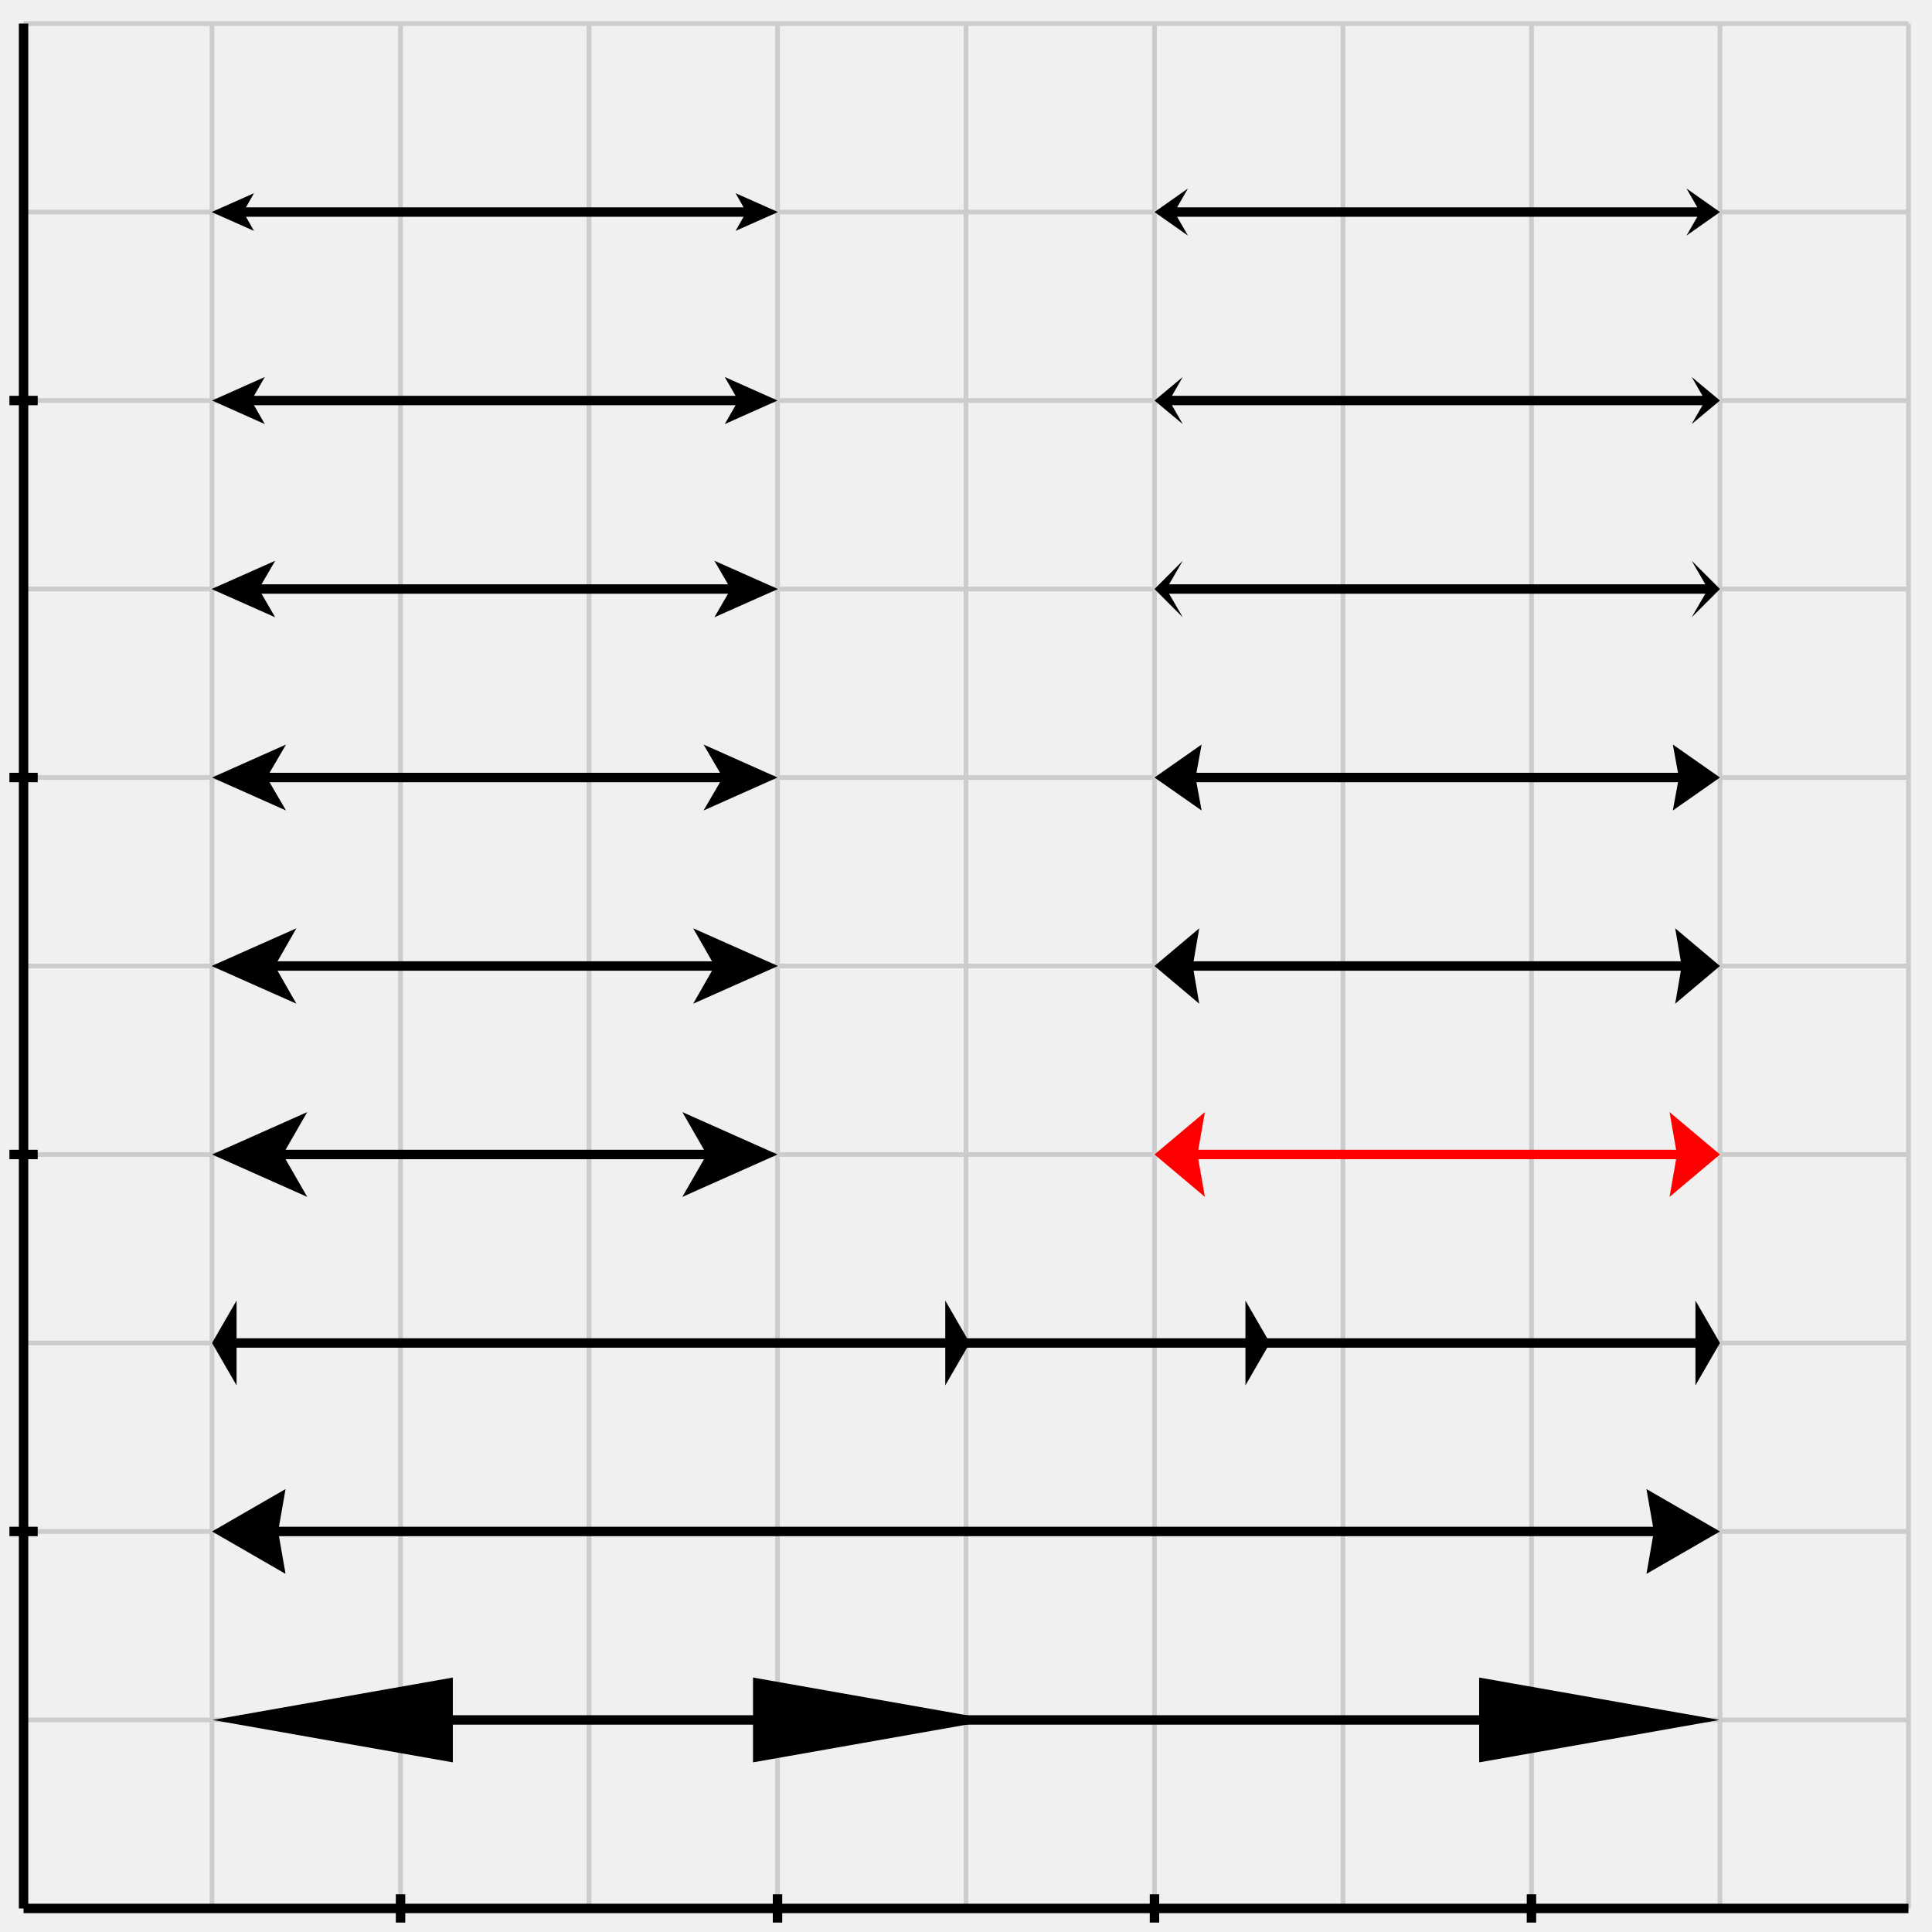
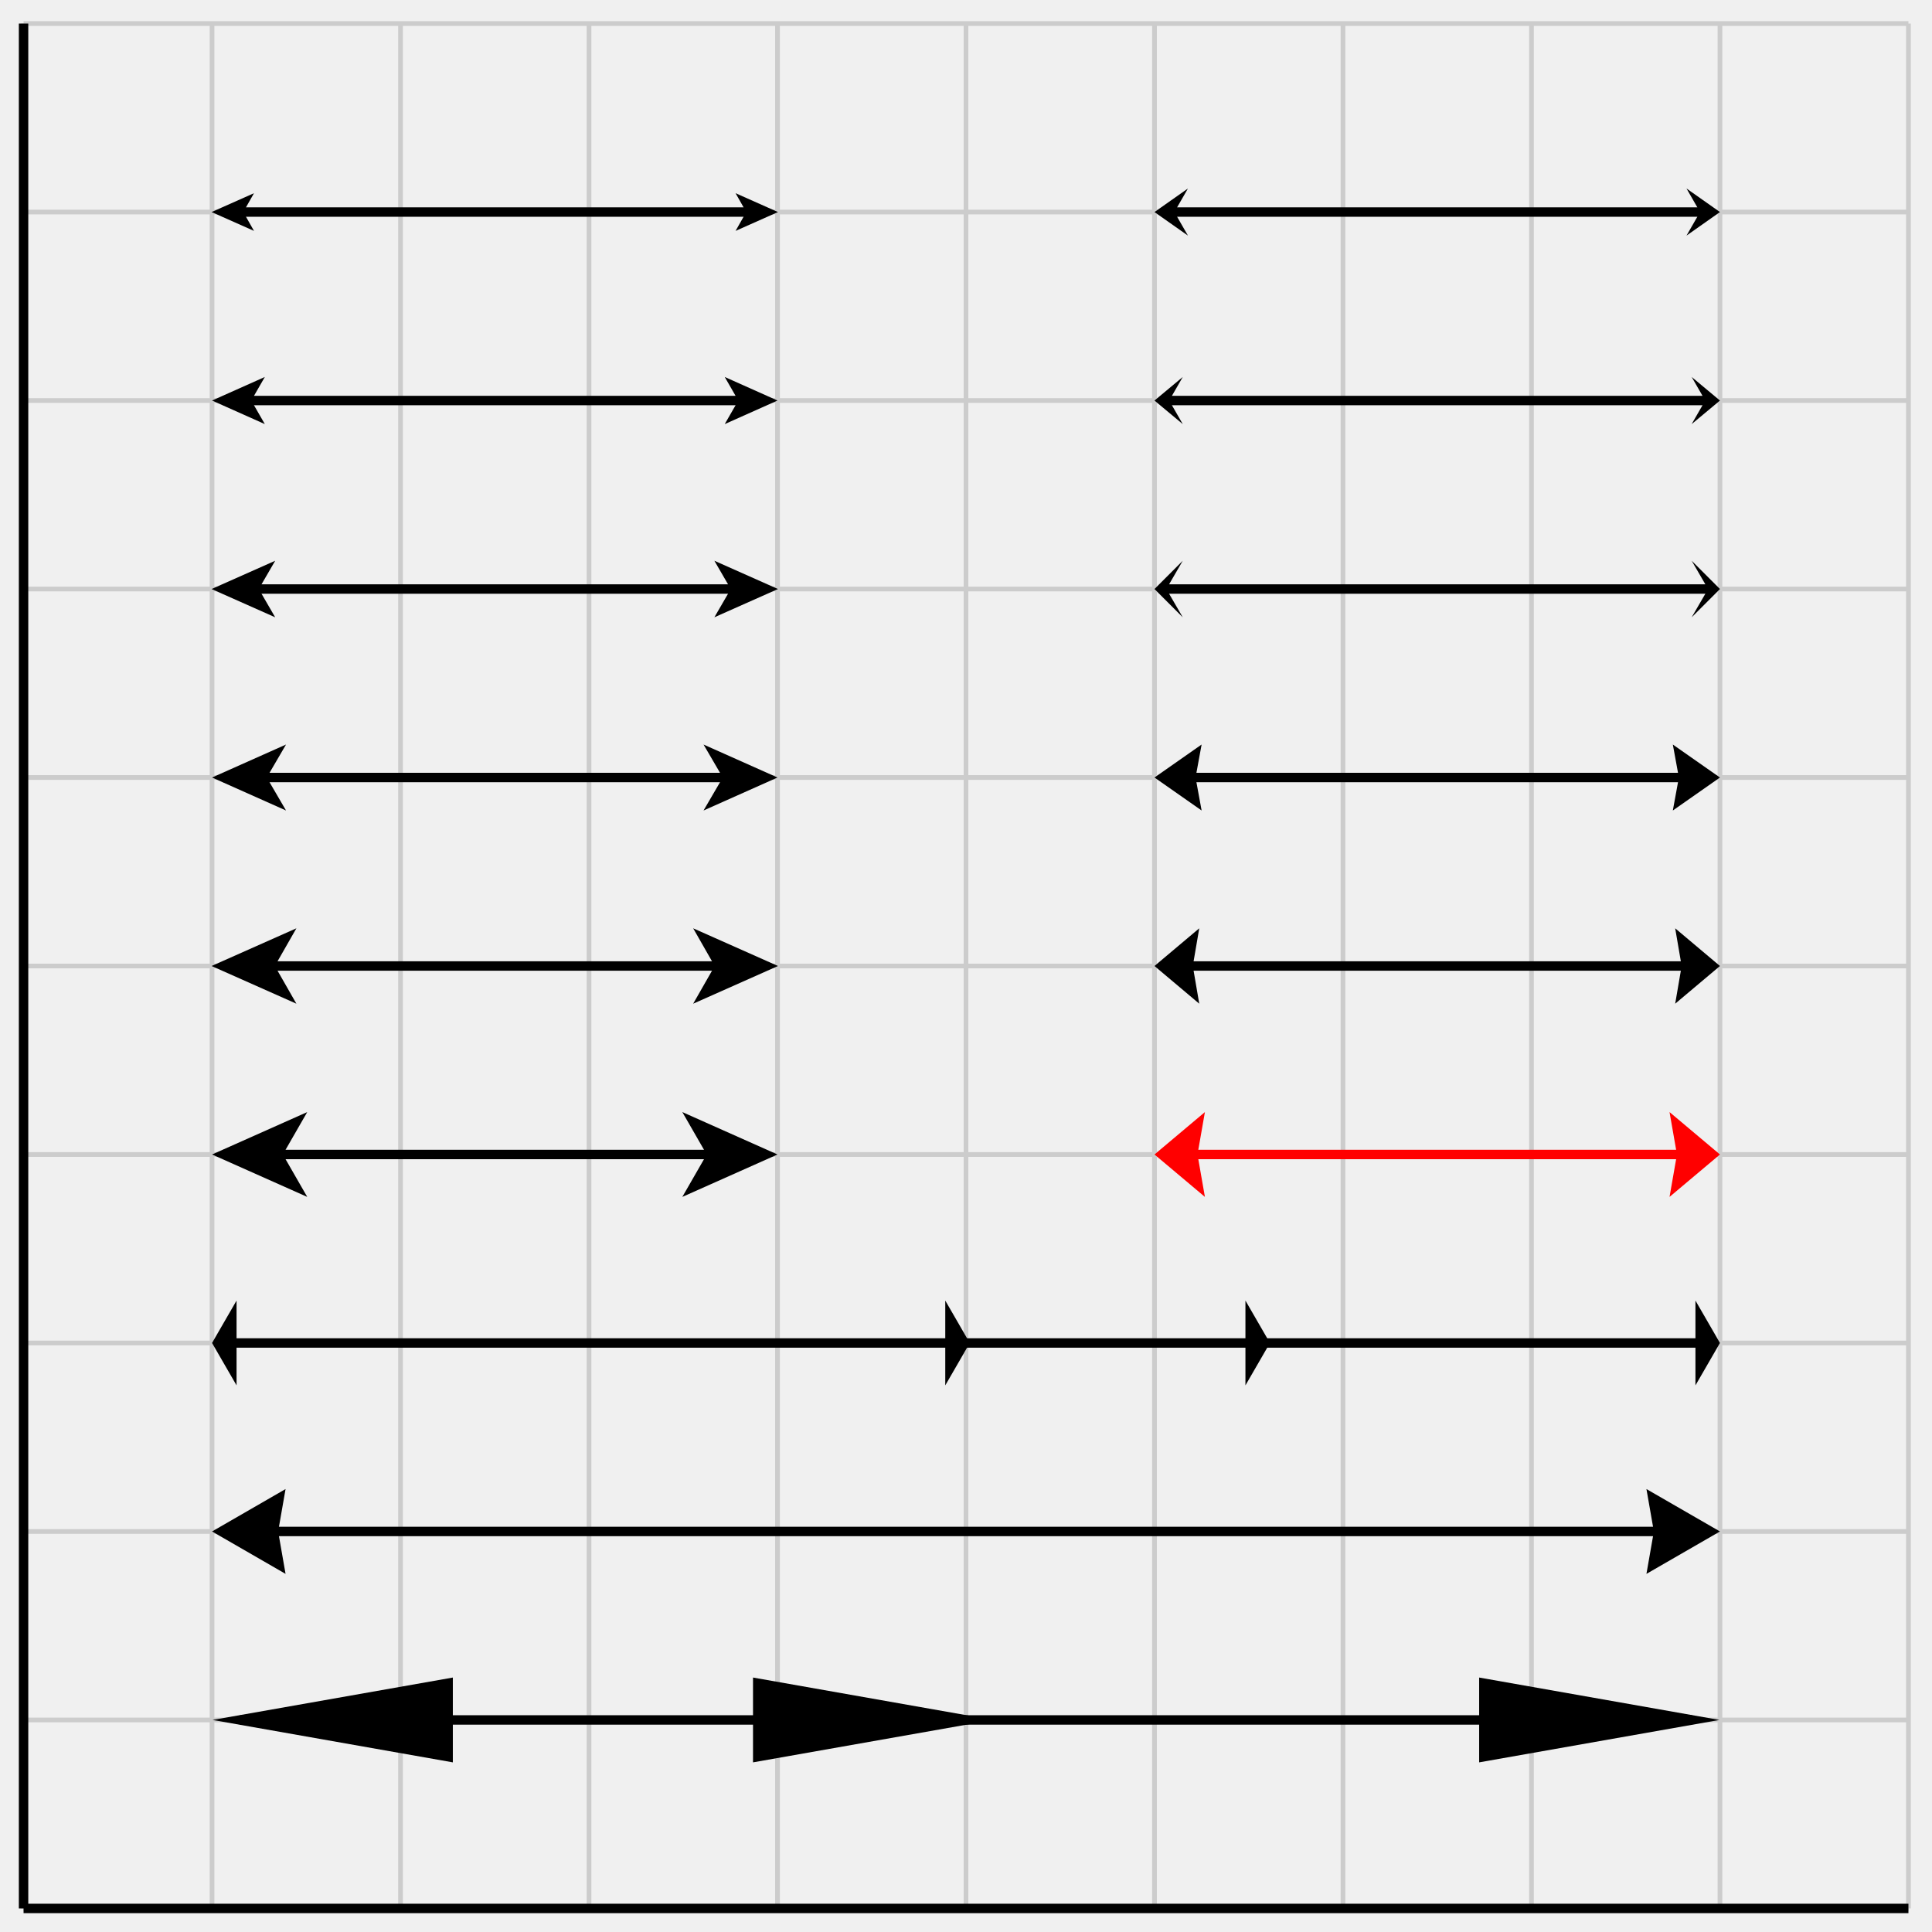
- <svg xmlns="http://www.w3.org/2000/svg" xmlns:xlink="http://www.w3.org/1999/xlink" id="arrow_properties-figure" width="410" height="410" viewBox="0 0 410 410">
+ <svg xmlns="http://www.w3.org/2000/svg" id="arrow_properties-figure" width="410" height="410" viewBox="0 0 410 410">
  <defs>
    <clipPath id="arrow_properties-__clipPath-0">
      <rect x="5.0" y="5.0" width="400.0" height="400.0" />
    </clipPath>
    <clipPath id="arrow_properties-__clipPath-1">
      <rect x="5.0" y="5.0" width="400.0" height="400.0" />
    </clipPath>
    <marker id="arrow_properties-arrow-head-end-2_None_24_60-black" markerWidth="9.0" markerHeight="8.0" markerUnits="userSpaceOnUse" orient="auto-start-reverse" refX="6.5" refY="4.0">
      <path d="M 9.0 4.0L 0.0 8.0L 1.7 5.0L 1.7 3.0L 0.0 0.0Z" fill="black" stroke="none" />
    </marker>
    <marker id="arrow_properties-arrow-head-end-2_None_24_60-black-outline" markerWidth="13.0" markerHeight="12.0" markerUnits="userSpaceOnUse" orient="auto-start-reverse" refX="8.5" refY="6.0">
      <path d="M 11.8 7.8 L 2.8 11.8 A 2 2 0 0 1 0.0 10.0 L 0.0 2.0 A 2 2 0 0 1 2.8 0.2 L 11.8 4.2 A 2 2 0 0 1 11.8 7.8 Z" fill="white" stroke="none" />
    </marker>
    <marker id="arrow_properties-arrow-head-end-2_5_24_60-black" markerWidth="11.2" markerHeight="10.0" markerUnits="userSpaceOnUse" orient="auto-start-reverse" refX="8.8" refY="5.0">
      <path d="M 11.2 5.0L 0.0 10.0L 2.3 6.0L 2.3 4.0L 0.0 0.0Z" fill="black" stroke="none" />
    </marker>
    <marker id="arrow_properties-arrow-head-end-2_5_24_60-black-outline" markerWidth="15.2" markerHeight="14.0" markerUnits="userSpaceOnUse" orient="auto-start-reverse" refX="10.8" refY="7.0">
      <path d="M 14.0 8.8 L 2.8 13.8 A 2 2 0 0 1 0.0 12.0 L 0.0 2.0 A 2 2 0 0 1 2.8 0.2 L 14.0 5.2 A 2 2 0 0 1 14.0 8.8 Z" fill="white" stroke="none" />
    </marker>
    <marker id="arrow_properties-arrow-head-end-2_6_24_60-black" markerWidth="13.5" markerHeight="12.0" markerUnits="userSpaceOnUse" orient="auto-start-reverse" refX="11.0" refY="6.0">
      <path d="M 13.5 6.0L 0.0 12.0L 2.9 7.0L 2.9 5.0L 0.0 0.0Z" fill="black" stroke="none" />
    </marker>
    <marker id="arrow_properties-arrow-head-end-2_6_24_60-black-outline" markerWidth="17.5" markerHeight="16.0" markerUnits="userSpaceOnUse" orient="auto-start-reverse" refX="13.0" refY="8.0">
      <path d="M 16.3 9.8 L 2.8 15.8 A 2 2 0 0 1 0.0 14.0 L 0.0 2.0 A 2 2 0 0 1 2.8 0.2 L 16.3 6.2 A 2 2 0 0 1 16.3 9.8 Z" fill="white" stroke="none" />
    </marker>
    <marker id="arrow_properties-arrow-head-end-2_7_24_60-black" markerWidth="15.7" markerHeight="14.0" markerUnits="userSpaceOnUse" orient="auto-start-reverse" refX="13.3" refY="7.0">
      <path d="M 15.7 7.0L 0.0 14.0L 3.5 8.0L 3.5 6.0L 0.0 0.0Z" fill="black" stroke="none" />
    </marker>
    <marker id="arrow_properties-arrow-head-end-2_7_24_60-black-outline" markerWidth="19.7" markerHeight="18.0" markerUnits="userSpaceOnUse" orient="auto-start-reverse" refX="15.3" refY="9.0">
      <path d="M 18.5 10.8 L 2.8 17.8 A 2 2 0 0 1 0.0 16.0 L 0.0 2.0 A 2 2 0 0 1 2.8 0.2 L 18.5 7.2 A 2 2 0 0 1 18.5 10.8 Z" fill="white" stroke="none" />
    </marker>
    <marker id="arrow_properties-arrow-head-end-2_8_24_60-black" markerWidth="18.0" markerHeight="16.0" markerUnits="userSpaceOnUse" orient="auto-start-reverse" refX="15.5" refY="8.0">
      <path d="M 18.0 8.0L 0.0 16.0L 4.0 9.0L 4.0 7.0L 0.0 0.0Z" fill="black" stroke="none" />
    </marker>
    <marker id="arrow_properties-arrow-head-end-2_8_24_60-black-outline" markerWidth="22.0" markerHeight="20.0" markerUnits="userSpaceOnUse" orient="auto-start-reverse" refX="17.5" refY="10.0">
      <path d="M 20.8 11.8 L 2.8 19.8 A 2 2 0 0 1 0.0 18.0 L 0.0 2.0 A 2 2 0 0 1 2.8 0.2 L 20.8 8.2 A 2 2 0 0 1 20.8 11.8 Z" fill="white" stroke="none" />
    </marker>
    <marker id="arrow_properties-arrow-head-end-2_9_24_60-black" markerWidth="20.2" markerHeight="18.0" markerUnits="userSpaceOnUse" orient="auto-start-reverse" refX="17.8" refY="9.0">
      <path d="M 20.2 9.0L 0.0 18.0L 4.6 10.0L 4.6 8.0L 0.0 0.0Z" fill="black" stroke="none" />
    </marker>
    <marker id="arrow_properties-arrow-head-end-2_9_24_60-black-outline" markerWidth="24.2" markerHeight="22.0" markerUnits="userSpaceOnUse" orient="auto-start-reverse" refX="19.8" refY="11.0">
      <path d="M 23.0 12.8 L 2.8 21.8 A 2 2 0 0 1 0.0 20.0 L 0.0 2.0 A 2 2 0 0 1 2.8 0.2 L 23.0 9.2 A 2 2 0 0 1 23.0 12.8 Z" fill="white" stroke="none" />
    </marker>
    <marker id="arrow_properties-arrow-head-end-2_5_35_60-black" markerWidth="7.1" markerHeight="10.0" markerUnits="userSpaceOnUse" orient="auto-start-reverse" refX="5.5" refY="5.0">
      <path d="M 7.1 5.0L 0.0 10.0L 2.3 6.0L 2.3 4.0L 0.0 0.0Z" fill="black" stroke="none" />
    </marker>
    <marker id="arrow_properties-arrow-head-end-2_5_35_60-black-outline" markerWidth="11.1" markerHeight="14.0" markerUnits="userSpaceOnUse" orient="auto-start-reverse" refX="7.5" refY="7.0">
      <path d="M 10.3 8.6 L 3.1 13.6 A 2 2 0 0 1 0.0 12.0 L 0.0 2.0 A 2 2 0 0 1 3.1 0.4 L 10.3 5.4 A 2 2 0 0 1 10.3 8.6 Z" fill="white" stroke="none" />
    </marker>
    <marker id="arrow_properties-arrow-head-end-2_5_40_60-black" markerWidth="6.0" markerHeight="10.0" markerUnits="userSpaceOnUse" orient="auto-start-reverse" refX="4.6" refY="5.0">
      <path d="M 6.0 5.0L 0.0 10.0L 2.3 6.0L 2.3 4.0L 0.0 0.0Z" fill="black" stroke="none" />
    </marker>
    <marker id="arrow_properties-arrow-head-end-2_5_40_60-black-outline" markerWidth="10.0" markerHeight="14.0" markerUnits="userSpaceOnUse" orient="auto-start-reverse" refX="6.6" refY="7.0">
      <path d="M 9.2 8.5 L 3.3 13.5 A 2 2 0 0 1 0.0 12.0 L 0.0 2.0 A 2 2 0 0 1 3.3 0.5 L 9.2 5.5 A 2 2 0 0 1 9.2 8.5 Z" fill="white" stroke="none" />
    </marker>
    <marker id="arrow_properties-arrow-head-end-2_6_45_60-black" markerWidth="6.0" markerHeight="12.0" markerUnits="userSpaceOnUse" orient="auto-start-reverse" refX="4.8" refY="6.0">
      <path d="M 6.0 6.0L 0.0 12.0L 2.9 7.0L 2.9 5.0L 0.0 0.0Z" fill="black" stroke="none" />
    </marker>
    <marker id="arrow_properties-arrow-head-end-2_6_45_60-black-outline" markerWidth="10.0" markerHeight="16.0" markerUnits="userSpaceOnUse" orient="auto-start-reverse" refX="6.8" refY="8.0">
      <path d="M 9.4 9.4 L 3.4 15.4 A 2 2 0 0 1 0.0 14.0 L 0.0 2.0 A 2 2 0 0 1 3.4 0.6 L 9.4 6.6 A 2 2 0 0 1 9.4 9.4 Z" fill="white" stroke="none" />
    </marker>
    <marker id="arrow_properties-arrow-head-end-2_7_35_80-black" markerWidth="10.0" markerHeight="14.0" markerUnits="userSpaceOnUse" orient="auto-start-reverse" refX="8.4" refY="7.0">
      <path d="M 10.0 7.0L 0.0 14.0L 1.1 8.0L 1.1 6.0L 0.0 0.0Z" fill="black" stroke="none" />
    </marker>
    <marker id="arrow_properties-arrow-head-end-2_7_35_80-black-outline" markerWidth="14.0" markerHeight="18.0" markerUnits="userSpaceOnUse" orient="auto-start-reverse" refX="10.4" refY="9.0">
      <path d="M 13.1 10.6 L 3.1 17.6 A 2 2 0 0 1 0.0 16.0 L 0.0 2.0 A 2 2 0 0 1 3.1 0.4 L 13.1 7.4 A 2 2 0 0 1 13.1 10.6 Z" fill="white" stroke="none" />
    </marker>
    <marker id="arrow_properties-arrow-head-end-2_8_40_80-black" markerWidth="9.5" markerHeight="16.0" markerUnits="userSpaceOnUse" orient="auto-start-reverse" refX="8.1" refY="8.0">
      <path d="M 9.5 8.0L 0.0 16.0L 1.2 9.0L 1.2 7.0L 0.0 0.0Z" fill="black" stroke="none" />
    </marker>
    <marker id="arrow_properties-arrow-head-end-2_8_40_80-black-outline" markerWidth="13.5" markerHeight="20.0" markerUnits="userSpaceOnUse" orient="auto-start-reverse" refX="10.1" refY="10.0">
      <path d="M 12.8 11.5 L 3.3 19.5 A 2 2 0 0 1 0.0 18.0 L 0.0 2.0 A 2 2 0 0 1 3.3 0.5 L 12.8 8.5 A 2 2 0 0 1 12.8 11.5 Z" fill="white" stroke="none" />
    </marker>
    <marker id="arrow_properties-arrow-head-end-2_9_40_80-red" markerWidth="10.7" markerHeight="18.0" markerUnits="userSpaceOnUse" orient="auto-start-reverse" refX="9.3" refY="9.0">
      <path d="M 10.7 9.0L 0.0 18.0L 1.4 10.0L 1.4 8.0L 0.0 0.0Z" fill="red" stroke="none" />
    </marker>
    <marker id="arrow_properties-arrow-head-end-2_9_40_80-red-outline" markerWidth="14.7" markerHeight="22.0" markerUnits="userSpaceOnUse" orient="auto-start-reverse" refX="11.3" refY="11.0">
      <path d="M 14.0 12.5 L 3.3 21.5 A 2 2 0 0 1 0.0 20.0 L 0.0 2.0 A 2 2 0 0 1 3.3 0.5 L 14.0 9.5 A 2 2 0 0 1 14.0 12.5 Z" fill="white" stroke="none" />
    </marker>
    <marker id="arrow_properties-arrow-head-end-2_9_60_90-black" markerWidth="5.2" markerHeight="18.0" markerUnits="userSpaceOnUse" orient="auto-start-reverse" refX="4.4" refY="9.0">
      <path d="M 5.2 9.0L 0.0 18.0L 0.0 10.0L 0.0 8.0L 0.0 0.0Z" fill="black" stroke="none" />
    </marker>
    <marker id="arrow_properties-arrow-head-end-2_9_60_90-black-outline" markerWidth="9.2" markerHeight="22.0" markerUnits="userSpaceOnUse" orient="auto-start-reverse" refX="6.4" refY="11.0">
      <path d="M 8.9 12.0 L 3.7 21.0 A 2 2 0 0 1 0.0 20.0 L 0.0 2.0 A 2 2 0 0 1 3.7 1.0 L 8.9 10.0 A 2 2 0 0 1 8.9 12.0 Z" fill="white" stroke="none" />
    </marker>
    <marker id="arrow_properties-arrow-head-mid-2_9_60_90-black" markerWidth="5.2" markerHeight="18.0" markerUnits="userSpaceOnUse" orient="auto-start-reverse" refX="4.4" refY="9.0">
      <path d="M 5.2 9.0L 0.0 18.0L 0.0 10.0L 0.0 8.0L 0.0 0.0Z" fill="black" stroke="none" />
    </marker>
    <marker id="arrow_properties-arrow-head-mid-2_9_60_90-black-outline" markerWidth="9.2" markerHeight="22.0" markerUnits="userSpaceOnUse" orient="auto-start-reverse" refX="6.4" refY="11.0">
      <path d="M 8.9 12.0 L 3.7 21.0 A 2 2 0 0 1 0.0 20.0 L 0.0 2.0 A 2 2 0 0 1 3.7 1.0 L 8.9 10.0 A 2 2 0 0 1 8.9 12.0 Z" fill="white" stroke="none" />
    </marker>
    <marker id="arrow_properties-arrow-head-end-2_9_30_80-black" markerWidth="15.6" markerHeight="18.0" markerUnits="userSpaceOnUse" orient="auto-start-reverse" refX="13.7" refY="9.0">
      <path d="M 15.6 9.0L 0.0 18.0L 1.4 10.0L 1.4 8.0L 0.0 0.0Z" fill="black" stroke="none" />
    </marker>
    <marker id="arrow_properties-arrow-head-end-2_9_30_80-black-outline" markerWidth="19.6" markerHeight="22.0" markerUnits="userSpaceOnUse" orient="auto-start-reverse" refX="15.7" refY="11.0">
      <path d="M 18.6 12.7 L 3.0 21.7 A 2 2 0 0 1 0.0 20.0 L 0.0 2.0 A 2 2 0 0 1 3.0 0.3 L 18.6 9.3 A 2 2 0 0 1 18.6 12.7 Z" fill="white" stroke="none" />
    </marker>
    <marker id="arrow_properties-arrow-head-end-2_9_10_90-black" markerWidth="51.0" markerHeight="18.0" markerUnits="userSpaceOnUse" orient="auto-start-reverse" refX="45.2" refY="9.0">
      <path d="M 51.0 9.0L 0.0 18.0L 0.0 10.0L 0.0 8.0L 0.0 0.0Z" fill="black" stroke="none" />
    </marker>
    <marker id="arrow_properties-arrow-head-end-2_9_10_90-black-outline" markerWidth="55.0" markerHeight="22.0" markerUnits="userSpaceOnUse" orient="auto-start-reverse" refX="47.2" refY="11.0">
      <path d="M 53.4 13.0 L 2.3 22.0 A 2 2 0 0 1 0.0 20.0 L 0.0 2.0 A 2 2 0 0 1 2.3 0.0 L 53.4 9.0 A 2 2 0 0 1 53.4 13.0 Z" fill="white" stroke="none" />
    </marker>
    <marker id="arrow_properties-arrow-head-mid-2_9_10_90-black" markerWidth="51.0" markerHeight="18.0" markerUnits="userSpaceOnUse" orient="auto-start-reverse" refX="45.2" refY="9.0">
      <path d="M 51.0 9.0L 0.0 18.0L 0.0 10.0L 0.0 8.0L 0.0 0.0Z" fill="black" stroke="none" />
    </marker>
    <marker id="arrow_properties-arrow-head-mid-2_9_10_90-black-outline" markerWidth="55.0" markerHeight="22.0" markerUnits="userSpaceOnUse" orient="auto-start-reverse" refX="47.2" refY="11.0">
      <path d="M 53.4 13.0 L 2.3 22.0 A 2 2 0 0 1 0.0 20.0 L 0.0 2.0 A 2 2 0 0 1 2.3 0.0 L 53.4 9.0 A 2 2 0 0 1 53.4 13.0 Z" fill="white" stroke="none" />
    </marker>
  </defs>
  <g id="arrow_properties-grid-axes">
    <g id="arrow_properties-grid" stroke="#ccc" stroke-width="1">
      <line x1="5.0" y1="405.0" x2="5.0" y2="5.0" />
      <line x1="45.0" y1="405.0" x2="45.0" y2="5.0" />
      <line x1="85.0" y1="405.0" x2="85.0" y2="5.0" />
      <line x1="125.0" y1="405.0" x2="125.0" y2="5.0" />
      <line x1="165.0" y1="405.0" x2="165.0" y2="5.0" />
      <line x1="205.0" y1="405.0" x2="205.0" y2="5.0" />
      <line x1="245.0" y1="405.0" x2="245.0" y2="5.0" />
      <line x1="285.0" y1="405.0" x2="285.0" y2="5.0" />
      <line x1="325.0" y1="405.0" x2="325.0" y2="5.0" />
      <line x1="365.0" y1="405.0" x2="365.0" y2="5.0" />
      <line x1="405.0" y1="405.0" x2="405.0" y2="5.0" />
      <line x1="5.0" y1="405.0" x2="405.0" y2="405.0" />
      <line x1="5.0" y1="365.0" x2="405.0" y2="365.0" />
      <line x1="5.0" y1="325.0" x2="405.0" y2="325.0" />
      <line x1="5.0" y1="285.0" x2="405.0" y2="285.0" />
      <line x1="5.0" y1="245.0" x2="405.0" y2="245.0" />
      <line x1="5.0" y1="205.0" x2="405.0" y2="205.0" />
      <line x1="5.0" y1="165.0" x2="405.0" y2="165.0" />
      <line x1="5.0" y1="125.0" x2="405.0" y2="125.0" />
      <line x1="5.0" y1="85.0" x2="405.0" y2="85.0" />
      <line x1="5.0" y1="45.0" x2="405.0" y2="45.0" />
      <line x1="5.0" y1="5.0" x2="405.0" y2="5.0" />
    </g>
    <g id="arrow_properties-axes" stroke="black" stroke-width="2">
      <line id="arrow_properties-__line-22" x1="5.0" y1="405.0" x2="405.0" y2="405.0" stroke="black" stroke-width="2" />
-       <g>
-         <line id="arrow_properties-__line-23" x1="85.0" y1="408.0" x2="85.0" y2="402.0" />
-         <line id="arrow_properties-__line-24" x1="165.0" y1="408.0" x2="165.0" y2="402.0" />
-         <line id="arrow_properties-__line-25" x1="245.0" y1="408.0" x2="245.0" y2="402.0" />
-         <line id="arrow_properties-__line-26" x1="325.0" y1="408.0" x2="325.0" y2="402.0" />
-       </g>
-       <line id="arrow_properties-__line-27" x1="5.0" y1="405.0" x2="5.0" y2="5.0" stroke="black" stroke-width="2" />
-       <g>
-         <line id="arrow_properties-__line-28" x1="2.0" y1="325.0" x2="8.0" y2="325.0" />
-         <line id="arrow_properties-__line-29" x1="2.0" y1="245.0" x2="8.0" y2="245.0" />
-         <line id="arrow_properties-__line-30" x1="2.0" y1="165.0" x2="8.0" y2="165.0" />
-         <line id="arrow_properties-__line-31" x1="2.0" y1="85.0" x2="8.0" y2="85.0" />
-       </g>
-     </g>
-     <g id="arrow_properties-__label-0" transform="translate(85.0,416.0) translate(-4.5,-0.0)">
-       <g id="arrow_properties-__g-0">
-         <svg style="vertical-align: 0.000px" width="9.048px" height="12.056px" role="img" focusable="false" viewBox="0 -666 500 666" x="0.0" y="0.0">
-           <defs>
-             <path id="arrow_properties-MJX-1-TEX-N-32" d="M109 429Q82 429 66 447T50 491Q50 562 103 614T235 666Q326 666 387 610T449 465Q449 422 429 383T381 315T301 241Q265 210 201 149L142 93L218 92Q375 92 385 97Q392 99 409 186V189H449V186Q448 183 436 95T421 3V0H50V19V31Q50 38 56 46T86 81Q115 113 136 137Q145 147 170 174T204 211T233 244T261 278T284 308T305 340T320 369T333 401T340 431T343 464Q343 527 309 573T212 619Q179 619 154 602T119 569T109 550Q109 549 114 549Q132 549 151 535T170 489Q170 464 154 447T109 429Z" />
-           </defs>
-           <g stroke="currentColor" fill="currentColor" stroke-width="0" transform="scale(1,-1)">
-             <g data-mml-node="math">
-               <g data-mml-node="mtext" data-semantic-type="text" data-semantic-role="integer" data-semantic-font="normal" data-semantic-annotation="clearspeak:unit" data-semantic-id="0" data-semantic-speech="2">
-                 <use data-c="32" xlink:href="#arrow_properties-MJX-1-TEX-N-32" />
-               </g>
-             </g>
-           </g>
-         </svg>
-       </g>
-     </g>
-     <g id="arrow_properties-__label-1" transform="translate(165.0,416.0) translate(-4.5,-0.0)">
-       <g id="arrow_properties-__g-1">
-         <svg style="vertical-align: 0.000px" width="9.048px" height="12.256px" role="img" focusable="false" viewBox="0 -677 500 677" x="0.0" y="0.0">
-           <defs>
-             <path id="arrow_properties-MJX-2-TEX-N-34" d="M462 0Q444 3 333 3Q217 3 199 0H190V46H221Q241 46 248 46T265 48T279 53T286 61Q287 63 287 115V165H28V211L179 442Q332 674 334 675Q336 677 355 677H373L379 671V211H471V165H379V114Q379 73 379 66T385 54Q393 47 442 46H471V0H462ZM293 211V545L74 212L183 211H293Z" />
-           </defs>
-           <g stroke="currentColor" fill="currentColor" stroke-width="0" transform="scale(1,-1)">
-             <g data-mml-node="math">
-               <g data-mml-node="mtext" data-semantic-type="text" data-semantic-role="integer" data-semantic-font="normal" data-semantic-annotation="clearspeak:unit" data-semantic-id="0" data-semantic-speech="4">
-                 <use data-c="34" xlink:href="#arrow_properties-MJX-2-TEX-N-34" />
-               </g>
-             </g>
-           </g>
-         </svg>
-       </g>
-     </g>
-     <g id="arrow_properties-__label-2" transform="translate(245.0,416.0) translate(-4.5,-0.0)">
-       <g id="arrow_properties-__g-2">
-         <svg style="vertical-align: -0.400px" width="9.048px" height="12.456px" role="img" focusable="false" viewBox="0 -666 500 688" x="0.0" y="0.0">
-           <defs>
-             <path id="arrow_properties-MJX-3-TEX-N-36" d="M42 313Q42 476 123 571T303 666Q372 666 402 630T432 550Q432 525 418 510T379 495Q356 495 341 509T326 548Q326 592 373 601Q351 623 311 626Q240 626 194 566Q147 500 147 364L148 360Q153 366 156 373Q197 433 263 433H267Q313 433 348 414Q372 400 396 374T435 317Q456 268 456 210V192Q456 169 451 149Q440 90 387 34T253 -22Q225 -22 199 -14T143 16T92 75T56 172T42 313ZM257 397Q227 397 205 380T171 335T154 278T148 216Q148 133 160 97T198 39Q222 21 251 21Q302 21 329 59Q342 77 347 104T352 209Q352 289 347 316T329 361Q302 397 257 397Z" />
-           </defs>
-           <g stroke="currentColor" fill="currentColor" stroke-width="0" transform="scale(1,-1)">
-             <g data-mml-node="math">
-               <g data-mml-node="mtext" data-semantic-type="text" data-semantic-role="integer" data-semantic-font="normal" data-semantic-annotation="clearspeak:unit" data-semantic-id="0" data-semantic-speech="6">
-                 <use data-c="36" xlink:href="#arrow_properties-MJX-3-TEX-N-36" />
-               </g>
-             </g>
-           </g>
-         </svg>
-       </g>
-     </g>
-     <g id="arrow_properties-__label-3" transform="translate(325.0,416.0) translate(-4.5,-0.0)">
-       <g id="arrow_properties-__g-3">
-         <svg style="vertical-align: -0.400px" width="9.048px" height="12.456px" role="img" focusable="false" viewBox="0 -666 500 688" x="0.0" y="0.0">
-           <defs>
-             <path id="arrow_properties-MJX-4-TEX-N-38" d="M70 417T70 494T124 618T248 666Q319 666 374 624T429 515Q429 485 418 459T392 417T361 389T335 371T324 363L338 354Q352 344 366 334T382 323Q457 264 457 174Q457 95 399 37T249 -22Q159 -22 101 29T43 155Q43 263 172 335L154 348Q133 361 127 368Q70 417 70 494ZM286 386L292 390Q298 394 301 396T311 403T323 413T334 425T345 438T355 454T364 471T369 491T371 513Q371 556 342 586T275 624Q268 625 242 625Q201 625 165 599T128 534Q128 511 141 492T167 463T217 431Q224 426 228 424L286 386ZM250 21Q308 21 350 55T392 137Q392 154 387 169T375 194T353 216T330 234T301 253T274 270Q260 279 244 289T218 306L210 311Q204 311 181 294T133 239T107 157Q107 98 150 60T250 21Z" />
-           </defs>
-           <g stroke="currentColor" fill="currentColor" stroke-width="0" transform="scale(1,-1)">
-             <g data-mml-node="math">
-               <g data-mml-node="mtext" data-semantic-type="text" data-semantic-role="integer" data-semantic-font="normal" data-semantic-annotation="clearspeak:unit" data-semantic-id="0" data-semantic-speech="8">
-                 <use data-c="38" xlink:href="#arrow_properties-MJX-4-TEX-N-38" />
-               </g>
-             </g>
-           </g>
-         </svg>
-       </g>
-     </g>
-     <g id="arrow_properties-__label-4" transform="translate(-6.0,325.0) translate(-9.0,-6.0)">
-       <g id="arrow_properties-__g-4">
-         <svg style="vertical-align: 0.000px" width="9.048px" height="12.056px" role="img" focusable="false" viewBox="0 -666 500 666" x="0.0" y="0.0">
-           <defs>
-             <path id="arrow_properties-MJX-5-TEX-N-32" d="M109 429Q82 429 66 447T50 491Q50 562 103 614T235 666Q326 666 387 610T449 465Q449 422 429 383T381 315T301 241Q265 210 201 149L142 93L218 92Q375 92 385 97Q392 99 409 186V189H449V186Q448 183 436 95T421 3V0H50V19V31Q50 38 56 46T86 81Q115 113 136 137Q145 147 170 174T204 211T233 244T261 278T284 308T305 340T320 369T333 401T340 431T343 464Q343 527 309 573T212 619Q179 619 154 602T119 569T109 550Q109 549 114 549Q132 549 151 535T170 489Q170 464 154 447T109 429Z" />
-           </defs>
-           <g stroke="currentColor" fill="currentColor" stroke-width="0" transform="scale(1,-1)">
-             <g data-mml-node="math">
-               <g data-mml-node="mtext" data-semantic-type="text" data-semantic-role="integer" data-semantic-font="normal" data-semantic-annotation="clearspeak:unit" data-semantic-id="0" data-semantic-speech="2">
-                 <use data-c="32" xlink:href="#arrow_properties-MJX-5-TEX-N-32" />
-               </g>
-             </g>
-           </g>
-         </svg>
-       </g>
-     </g>
-     <g id="arrow_properties-__label-5" transform="translate(-6.0,245.0) translate(-9.0,-6.1)">
-       <g id="arrow_properties-__g-5">
-         <svg style="vertical-align: 0.000px" width="9.048px" height="12.256px" role="img" focusable="false" viewBox="0 -677 500 677" x="0.0" y="0.0">
-           <defs>
-             <path id="arrow_properties-MJX-6-TEX-N-34" d="M462 0Q444 3 333 3Q217 3 199 0H190V46H221Q241 46 248 46T265 48T279 53T286 61Q287 63 287 115V165H28V211L179 442Q332 674 334 675Q336 677 355 677H373L379 671V211H471V165H379V114Q379 73 379 66T385 54Q393 47 442 46H471V0H462ZM293 211V545L74 212L183 211H293Z" />
-           </defs>
-           <g stroke="currentColor" fill="currentColor" stroke-width="0" transform="scale(1,-1)">
-             <g data-mml-node="math">
-               <g data-mml-node="mtext" data-semantic-type="text" data-semantic-role="integer" data-semantic-font="normal" data-semantic-annotation="clearspeak:unit" data-semantic-id="0" data-semantic-speech="4">
-                 <use data-c="34" xlink:href="#arrow_properties-MJX-6-TEX-N-34" />
-               </g>
-             </g>
-           </g>
-         </svg>
-       </g>
-     </g>
-     <g id="arrow_properties-__label-6" transform="translate(-6.0,165.0) translate(-9.0,-6.2)">
-       <g id="arrow_properties-__g-6">
-         <svg style="vertical-align: -0.400px" width="9.048px" height="12.456px" role="img" focusable="false" viewBox="0 -666 500 688" x="0.0" y="0.0">
-           <defs>
-             <path id="arrow_properties-MJX-7-TEX-N-36" d="M42 313Q42 476 123 571T303 666Q372 666 402 630T432 550Q432 525 418 510T379 495Q356 495 341 509T326 548Q326 592 373 601Q351 623 311 626Q240 626 194 566Q147 500 147 364L148 360Q153 366 156 373Q197 433 263 433H267Q313 433 348 414Q372 400 396 374T435 317Q456 268 456 210V192Q456 169 451 149Q440 90 387 34T253 -22Q225 -22 199 -14T143 16T92 75T56 172T42 313ZM257 397Q227 397 205 380T171 335T154 278T148 216Q148 133 160 97T198 39Q222 21 251 21Q302 21 329 59Q342 77 347 104T352 209Q352 289 347 316T329 361Q302 397 257 397Z" />
-           </defs>
-           <g stroke="currentColor" fill="currentColor" stroke-width="0" transform="scale(1,-1)">
-             <g data-mml-node="math">
-               <g data-mml-node="mtext" data-semantic-type="text" data-semantic-role="integer" data-semantic-font="normal" data-semantic-annotation="clearspeak:unit" data-semantic-id="0" data-semantic-speech="6">
-                 <use data-c="36" xlink:href="#arrow_properties-MJX-7-TEX-N-36" />
-               </g>
-             </g>
-           </g>
-         </svg>
-       </g>
-     </g>
-     <g id="arrow_properties-__label-7" transform="translate(-6.0,85.0) translate(-9.0,-6.2)">
-       <g id="arrow_properties-__g-7">
-         <svg style="vertical-align: -0.400px" width="9.048px" height="12.456px" role="img" focusable="false" viewBox="0 -666 500 688" x="0.0" y="0.0">
-           <defs>
-             <path id="arrow_properties-MJX-8-TEX-N-38" d="M70 417T70 494T124 618T248 666Q319 666 374 624T429 515Q429 485 418 459T392 417T361 389T335 371T324 363L338 354Q352 344 366 334T382 323Q457 264 457 174Q457 95 399 37T249 -22Q159 -22 101 29T43 155Q43 263 172 335L154 348Q133 361 127 368Q70 417 70 494ZM286 386L292 390Q298 394 301 396T311 403T323 413T334 425T345 438T355 454T364 471T369 491T371 513Q371 556 342 586T275 624Q268 625 242 625Q201 625 165 599T128 534Q128 511 141 492T167 463T217 431Q224 426 228 424L286 386ZM250 21Q308 21 350 55T392 137Q392 154 387 169T375 194T353 216T330 234T301 253T274 270Q260 279 244 289T218 306L210 311Q204 311 181 294T133 239T107 157Q107 98 150 60T250 21Z" />
-           </defs>
-           <g stroke="currentColor" fill="currentColor" stroke-width="0" transform="scale(1,-1)">
-             <g data-mml-node="math">
-               <g data-mml-node="mtext" data-semantic-type="text" data-semantic-role="integer" data-semantic-font="normal" data-semantic-annotation="clearspeak:unit" data-semantic-id="0" data-semantic-speech="8">
-                 <use data-c="38" xlink:href="#arrow_properties-MJX-8-TEX-N-38" />
-               </g>
-             </g>
-           </g>
-         </svg>
-       </g>
+       <line id="arrow_properties-__line-23" x1="5.0" y1="405.0" x2="5.0" y2="5.0" stroke="black" stroke-width="2" />
    </g>
  </g>
-   <line id="arrow_properties-__line-32" x1="47.4" y1="45.0" x2="162.6" y2="45.0" stroke="black" stroke-width="2" fill="none" marker-end="url(#arrow_properties-arrow-head-end-2_None_24_60-black)" marker-start="url(#arrow_properties-arrow-head-end-2_None_24_60-black)" />
-   <line id="arrow_properties-__line-33" x1="47.4" y1="85.0" x2="162.6" y2="85.0" stroke="black" stroke-width="2" fill="none" marker-end="url(#arrow_properties-arrow-head-end-2_5_24_60-black)" marker-start="url(#arrow_properties-arrow-head-end-2_5_24_60-black)" />
-   <line id="arrow_properties-__line-34" x1="47.4" y1="125.0" x2="162.6" y2="125.0" stroke="black" stroke-width="2" fill="none" marker-end="url(#arrow_properties-arrow-head-end-2_6_24_60-black)" marker-start="url(#arrow_properties-arrow-head-end-2_6_24_60-black)" />
-   <line id="arrow_properties-__line-35" x1="47.4" y1="165.0" x2="162.6" y2="165.0" stroke="black" stroke-width="2" fill="none" marker-end="url(#arrow_properties-arrow-head-end-2_7_24_60-black)" marker-start="url(#arrow_properties-arrow-head-end-2_7_24_60-black)" />
-   <line id="arrow_properties-__line-36" x1="47.4" y1="205.0" x2="162.6" y2="205.0" stroke="black" stroke-width="2" fill="none" marker-end="url(#arrow_properties-arrow-head-end-2_8_24_60-black)" marker-start="url(#arrow_properties-arrow-head-end-2_8_24_60-black)" />
-   <line id="arrow_properties-__line-37" x1="47.4" y1="245.0" x2="162.6" y2="245.0" stroke="black" stroke-width="2" fill="none" marker-end="url(#arrow_properties-arrow-head-end-2_9_24_60-black)" marker-start="url(#arrow_properties-arrow-head-end-2_9_24_60-black)" />
-   <line id="arrow_properties-__line-38" x1="246.6" y1="45.0" x2="363.4" y2="45.0" stroke="black" stroke-width="2" fill="none" marker-end="url(#arrow_properties-arrow-head-end-2_5_35_60-black)" marker-start="url(#arrow_properties-arrow-head-end-2_5_35_60-black)" />
-   <line id="arrow_properties-__line-39" x1="246.4" y1="85.0" x2="363.6" y2="85.0" stroke="black" stroke-width="2" fill="none" marker-end="url(#arrow_properties-arrow-head-end-2_5_40_60-black)" marker-start="url(#arrow_properties-arrow-head-end-2_5_40_60-black)" />
-   <line id="arrow_properties-__line-40" x1="246.2" y1="125.0" x2="363.8" y2="125.0" stroke="black" stroke-width="2" fill="none" marker-end="url(#arrow_properties-arrow-head-end-2_6_45_60-black)" marker-start="url(#arrow_properties-arrow-head-end-2_6_45_60-black)" />
-   <line id="arrow_properties-__line-41" x1="246.6" y1="165.0" x2="363.4" y2="165.0" stroke="black" stroke-width="2" fill="none" marker-end="url(#arrow_properties-arrow-head-end-2_7_35_80-black)" marker-start="url(#arrow_properties-arrow-head-end-2_7_35_80-black)" />
-   <line id="arrow_properties-__line-42" x1="246.4" y1="205.0" x2="363.6" y2="205.0" stroke="black" stroke-width="2" fill="none" marker-end="url(#arrow_properties-arrow-head-end-2_8_40_80-black)" marker-start="url(#arrow_properties-arrow-head-end-2_8_40_80-black)" />
-   <line id="arrow_properties-__line-43" x1="246.4" y1="245.0" x2="363.6" y2="245.0" stroke="red" stroke-width="2" fill="none" marker-end="url(#arrow_properties-arrow-head-end-2_9_40_80-red)" marker-start="url(#arrow_properties-arrow-head-end-2_9_40_80-red)" />
-   <path id="arrow_properties-__line-44" x1="45.8" y1="285.0" x2="364.2" y2="285.0" stroke="black" stroke-width="2" fill="none" marker-end="url(#arrow_properties-arrow-head-end-2_9_60_90-black)" marker-start="url(#arrow_properties-arrow-head-end-2_9_60_90-black)" d="M 45.8 285.0 L 205.0 285.0 L 268.7 285.0 L 364.2 285.0" marker-mid="url(#arrow_properties-arrow-head-mid-2_9_60_90-black)" />
-   <line id="arrow_properties-__line-45" x1="46.9" y1="325.0" x2="363.1" y2="325.0" stroke="black" stroke-width="2" fill="none" marker-end="url(#arrow_properties-arrow-head-end-2_9_30_80-black)" marker-start="url(#arrow_properties-arrow-head-end-2_9_30_80-black)" />
-   <path id="arrow_properties-__line-46" x1="50.9" y1="365.0" x2="359.1" y2="365.0" stroke="black" stroke-width="2" fill="none" marker-end="url(#arrow_properties-arrow-head-end-2_9_10_90-black)" marker-start="url(#arrow_properties-arrow-head-end-2_9_10_90-black)" d="M 50.9 365.0 L 205.0 365.0 L 359.1 365.0" marker-mid="url(#arrow_properties-arrow-head-mid-2_9_10_90-black)" />
+   <line id="arrow_properties-__line-24" x1="47.4" y1="45.0" x2="162.6" y2="45.0" stroke="black" stroke-width="2" fill="none" marker-end="url(#arrow_properties-arrow-head-end-2_None_24_60-black)" marker-start="url(#arrow_properties-arrow-head-end-2_None_24_60-black)" />
+   <line id="arrow_properties-__line-25" x1="47.4" y1="85.0" x2="162.6" y2="85.0" stroke="black" stroke-width="2" fill="none" marker-end="url(#arrow_properties-arrow-head-end-2_5_24_60-black)" marker-start="url(#arrow_properties-arrow-head-end-2_5_24_60-black)" />
+   <line id="arrow_properties-__line-26" x1="47.4" y1="125.0" x2="162.6" y2="125.0" stroke="black" stroke-width="2" fill="none" marker-end="url(#arrow_properties-arrow-head-end-2_6_24_60-black)" marker-start="url(#arrow_properties-arrow-head-end-2_6_24_60-black)" />
+   <line id="arrow_properties-__line-27" x1="47.4" y1="165.0" x2="162.6" y2="165.0" stroke="black" stroke-width="2" fill="none" marker-end="url(#arrow_properties-arrow-head-end-2_7_24_60-black)" marker-start="url(#arrow_properties-arrow-head-end-2_7_24_60-black)" />
+   <line id="arrow_properties-__line-28" x1="47.4" y1="205.0" x2="162.6" y2="205.0" stroke="black" stroke-width="2" fill="none" marker-end="url(#arrow_properties-arrow-head-end-2_8_24_60-black)" marker-start="url(#arrow_properties-arrow-head-end-2_8_24_60-black)" />
+   <line id="arrow_properties-__line-29" x1="47.4" y1="245.0" x2="162.6" y2="245.0" stroke="black" stroke-width="2" fill="none" marker-end="url(#arrow_properties-arrow-head-end-2_9_24_60-black)" marker-start="url(#arrow_properties-arrow-head-end-2_9_24_60-black)" />
+   <line id="arrow_properties-__line-30" x1="246.6" y1="45.0" x2="363.4" y2="45.0" stroke="black" stroke-width="2" fill="none" marker-end="url(#arrow_properties-arrow-head-end-2_5_35_60-black)" marker-start="url(#arrow_properties-arrow-head-end-2_5_35_60-black)" />
+   <line id="arrow_properties-__line-31" x1="246.4" y1="85.0" x2="363.6" y2="85.0" stroke="black" stroke-width="2" fill="none" marker-end="url(#arrow_properties-arrow-head-end-2_5_40_60-black)" marker-start="url(#arrow_properties-arrow-head-end-2_5_40_60-black)" />
+   <line id="arrow_properties-__line-32" x1="246.2" y1="125.0" x2="363.8" y2="125.0" stroke="black" stroke-width="2" fill="none" marker-end="url(#arrow_properties-arrow-head-end-2_6_45_60-black)" marker-start="url(#arrow_properties-arrow-head-end-2_6_45_60-black)" />
+   <line id="arrow_properties-__line-33" x1="246.6" y1="165.0" x2="363.4" y2="165.0" stroke="black" stroke-width="2" fill="none" marker-end="url(#arrow_properties-arrow-head-end-2_7_35_80-black)" marker-start="url(#arrow_properties-arrow-head-end-2_7_35_80-black)" />
+   <line id="arrow_properties-__line-34" x1="246.4" y1="205.0" x2="363.6" y2="205.0" stroke="black" stroke-width="2" fill="none" marker-end="url(#arrow_properties-arrow-head-end-2_8_40_80-black)" marker-start="url(#arrow_properties-arrow-head-end-2_8_40_80-black)" />
+   <line id="arrow_properties-__line-35" x1="246.4" y1="245.0" x2="363.6" y2="245.0" stroke="red" stroke-width="2" fill="none" marker-end="url(#arrow_properties-arrow-head-end-2_9_40_80-red)" marker-start="url(#arrow_properties-arrow-head-end-2_9_40_80-red)" />
+   <path id="arrow_properties-__line-36" x1="45.8" y1="285.0" x2="364.2" y2="285.0" stroke="black" stroke-width="2" fill="none" marker-end="url(#arrow_properties-arrow-head-end-2_9_60_90-black)" marker-start="url(#arrow_properties-arrow-head-end-2_9_60_90-black)" d="M 45.8 285.0 L 205.0 285.0 L 268.7 285.0 L 364.2 285.0" marker-mid="url(#arrow_properties-arrow-head-mid-2_9_60_90-black)" />
+   <line id="arrow_properties-__line-37" x1="46.9" y1="325.0" x2="363.1" y2="325.0" stroke="black" stroke-width="2" fill="none" marker-end="url(#arrow_properties-arrow-head-end-2_9_30_80-black)" marker-start="url(#arrow_properties-arrow-head-end-2_9_30_80-black)" />
+   <path id="arrow_properties-__line-38" x1="50.9" y1="365.0" x2="359.1" y2="365.0" stroke="black" stroke-width="2" fill="none" marker-end="url(#arrow_properties-arrow-head-end-2_9_10_90-black)" marker-start="url(#arrow_properties-arrow-head-end-2_9_10_90-black)" d="M 50.9 365.0 L 205.0 365.0 L 359.1 365.0" marker-mid="url(#arrow_properties-arrow-head-mid-2_9_10_90-black)" />
</svg>
